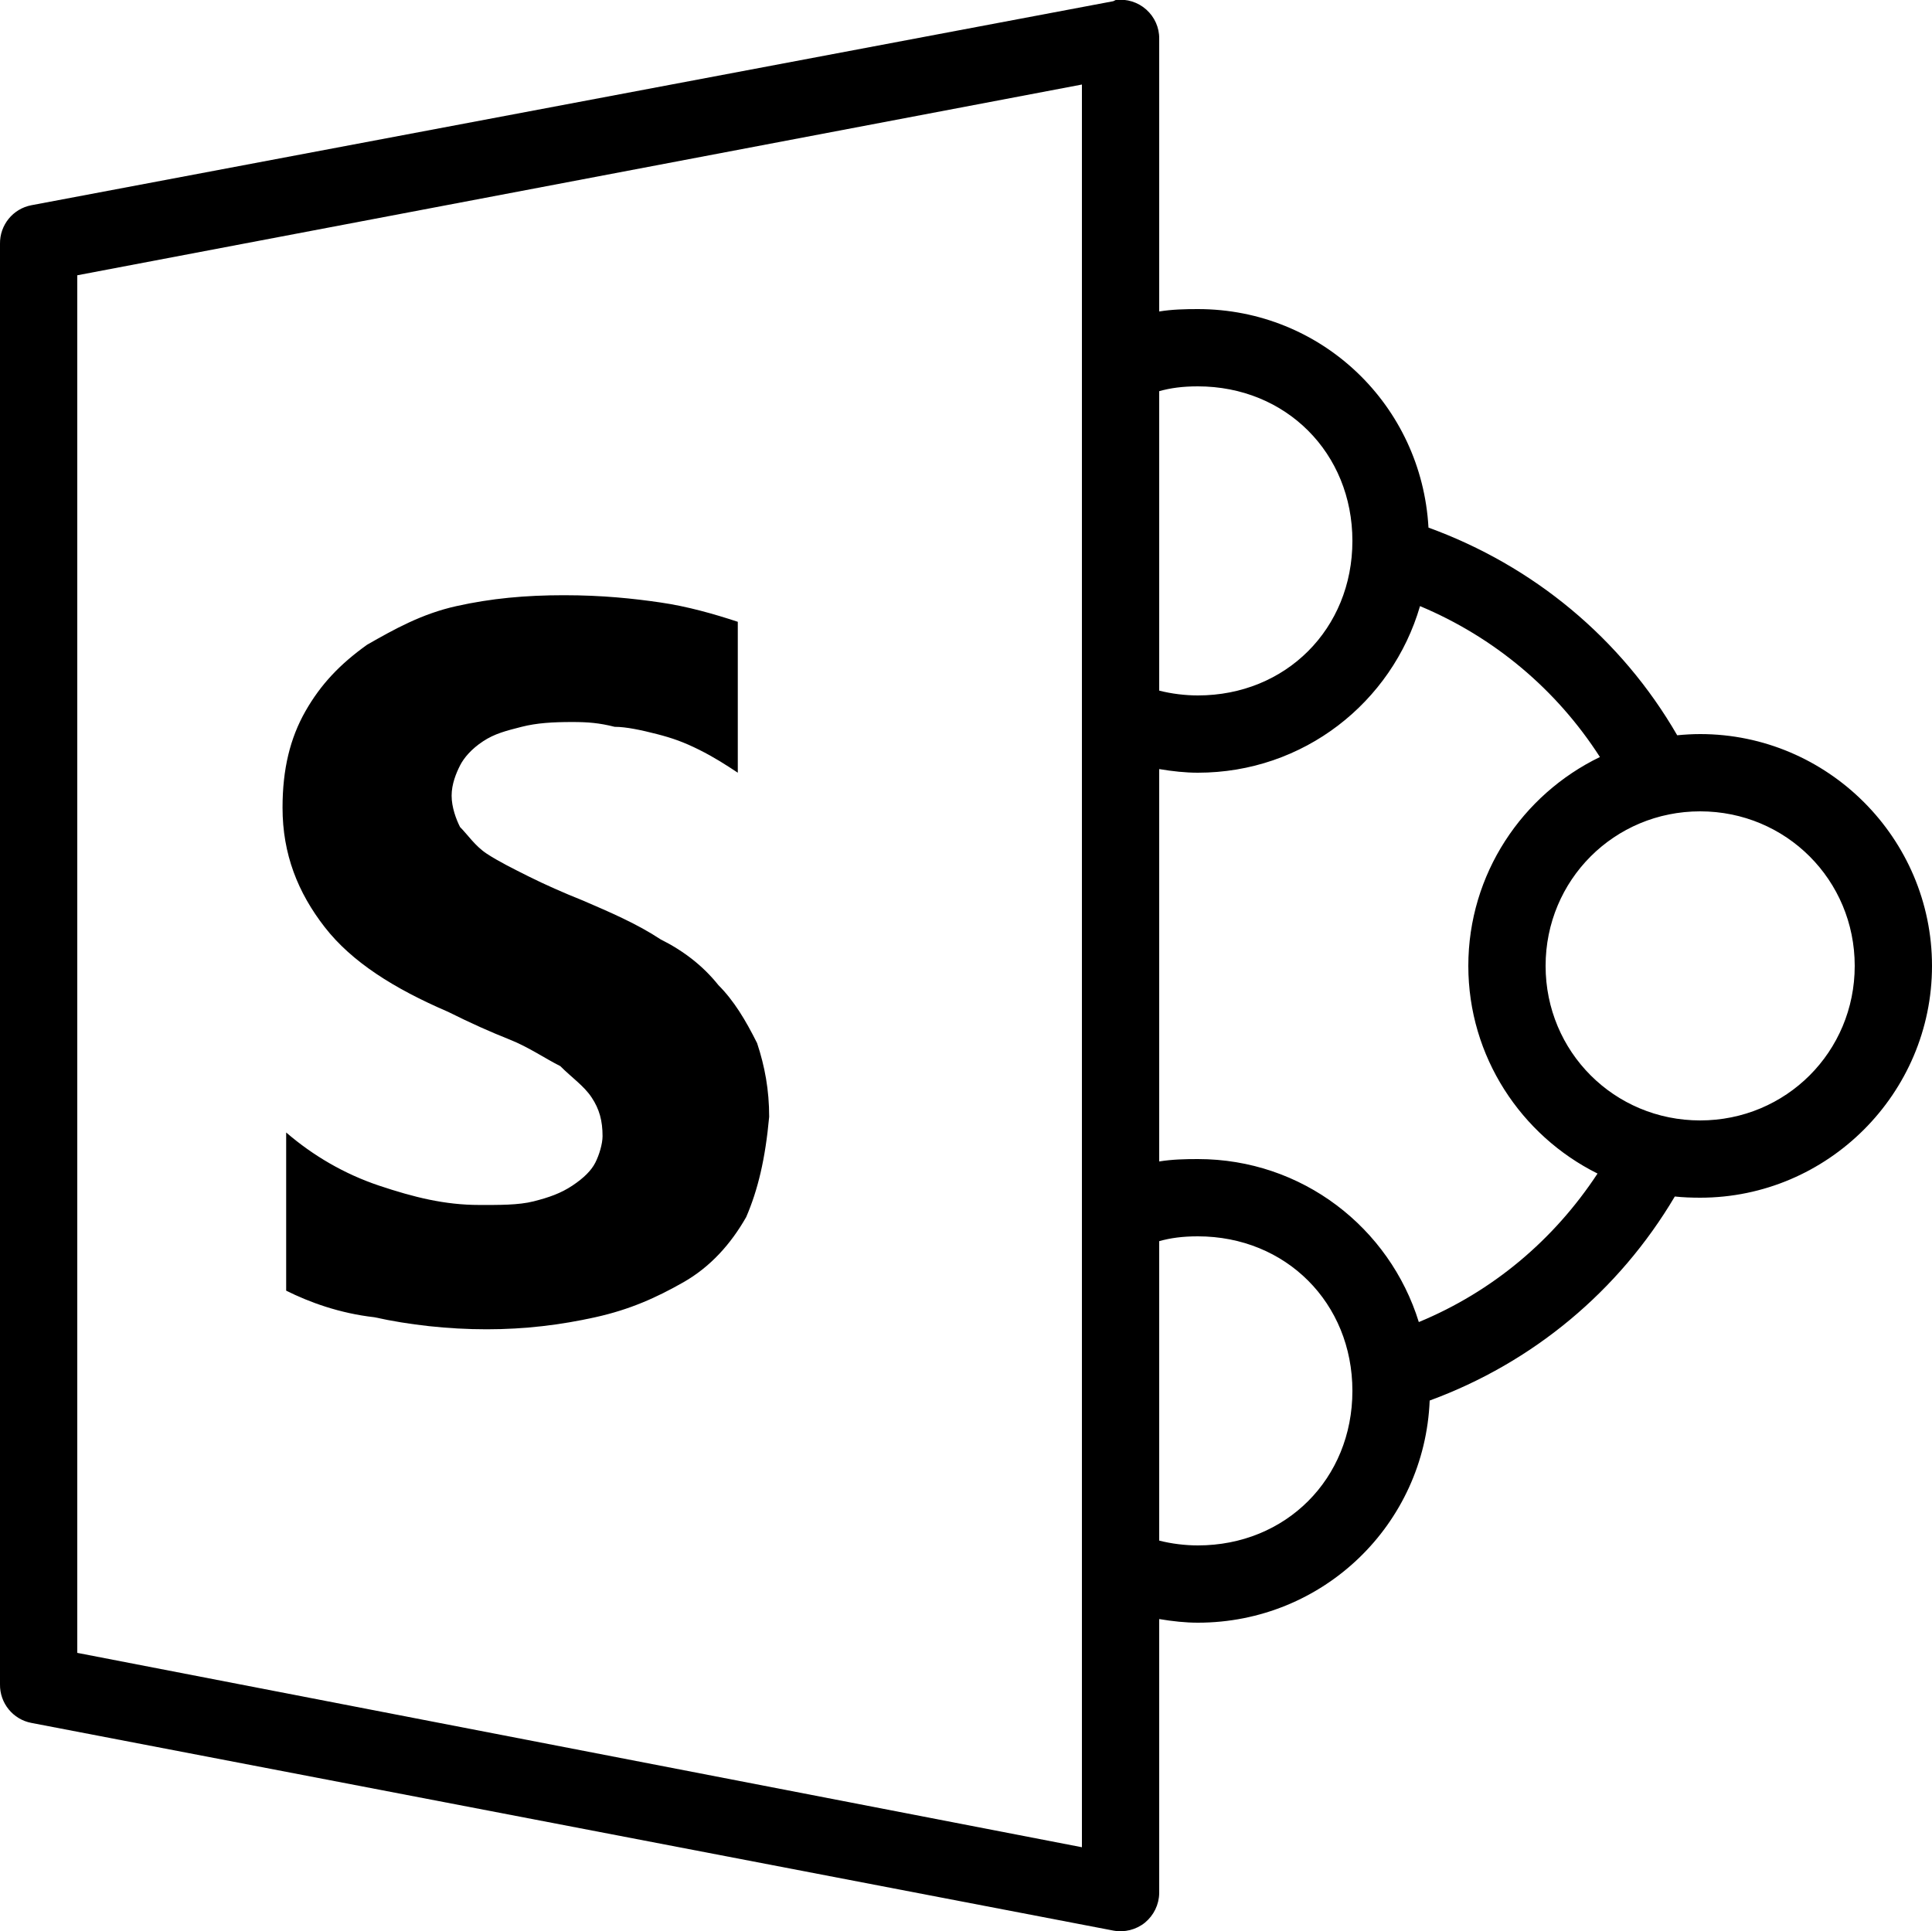
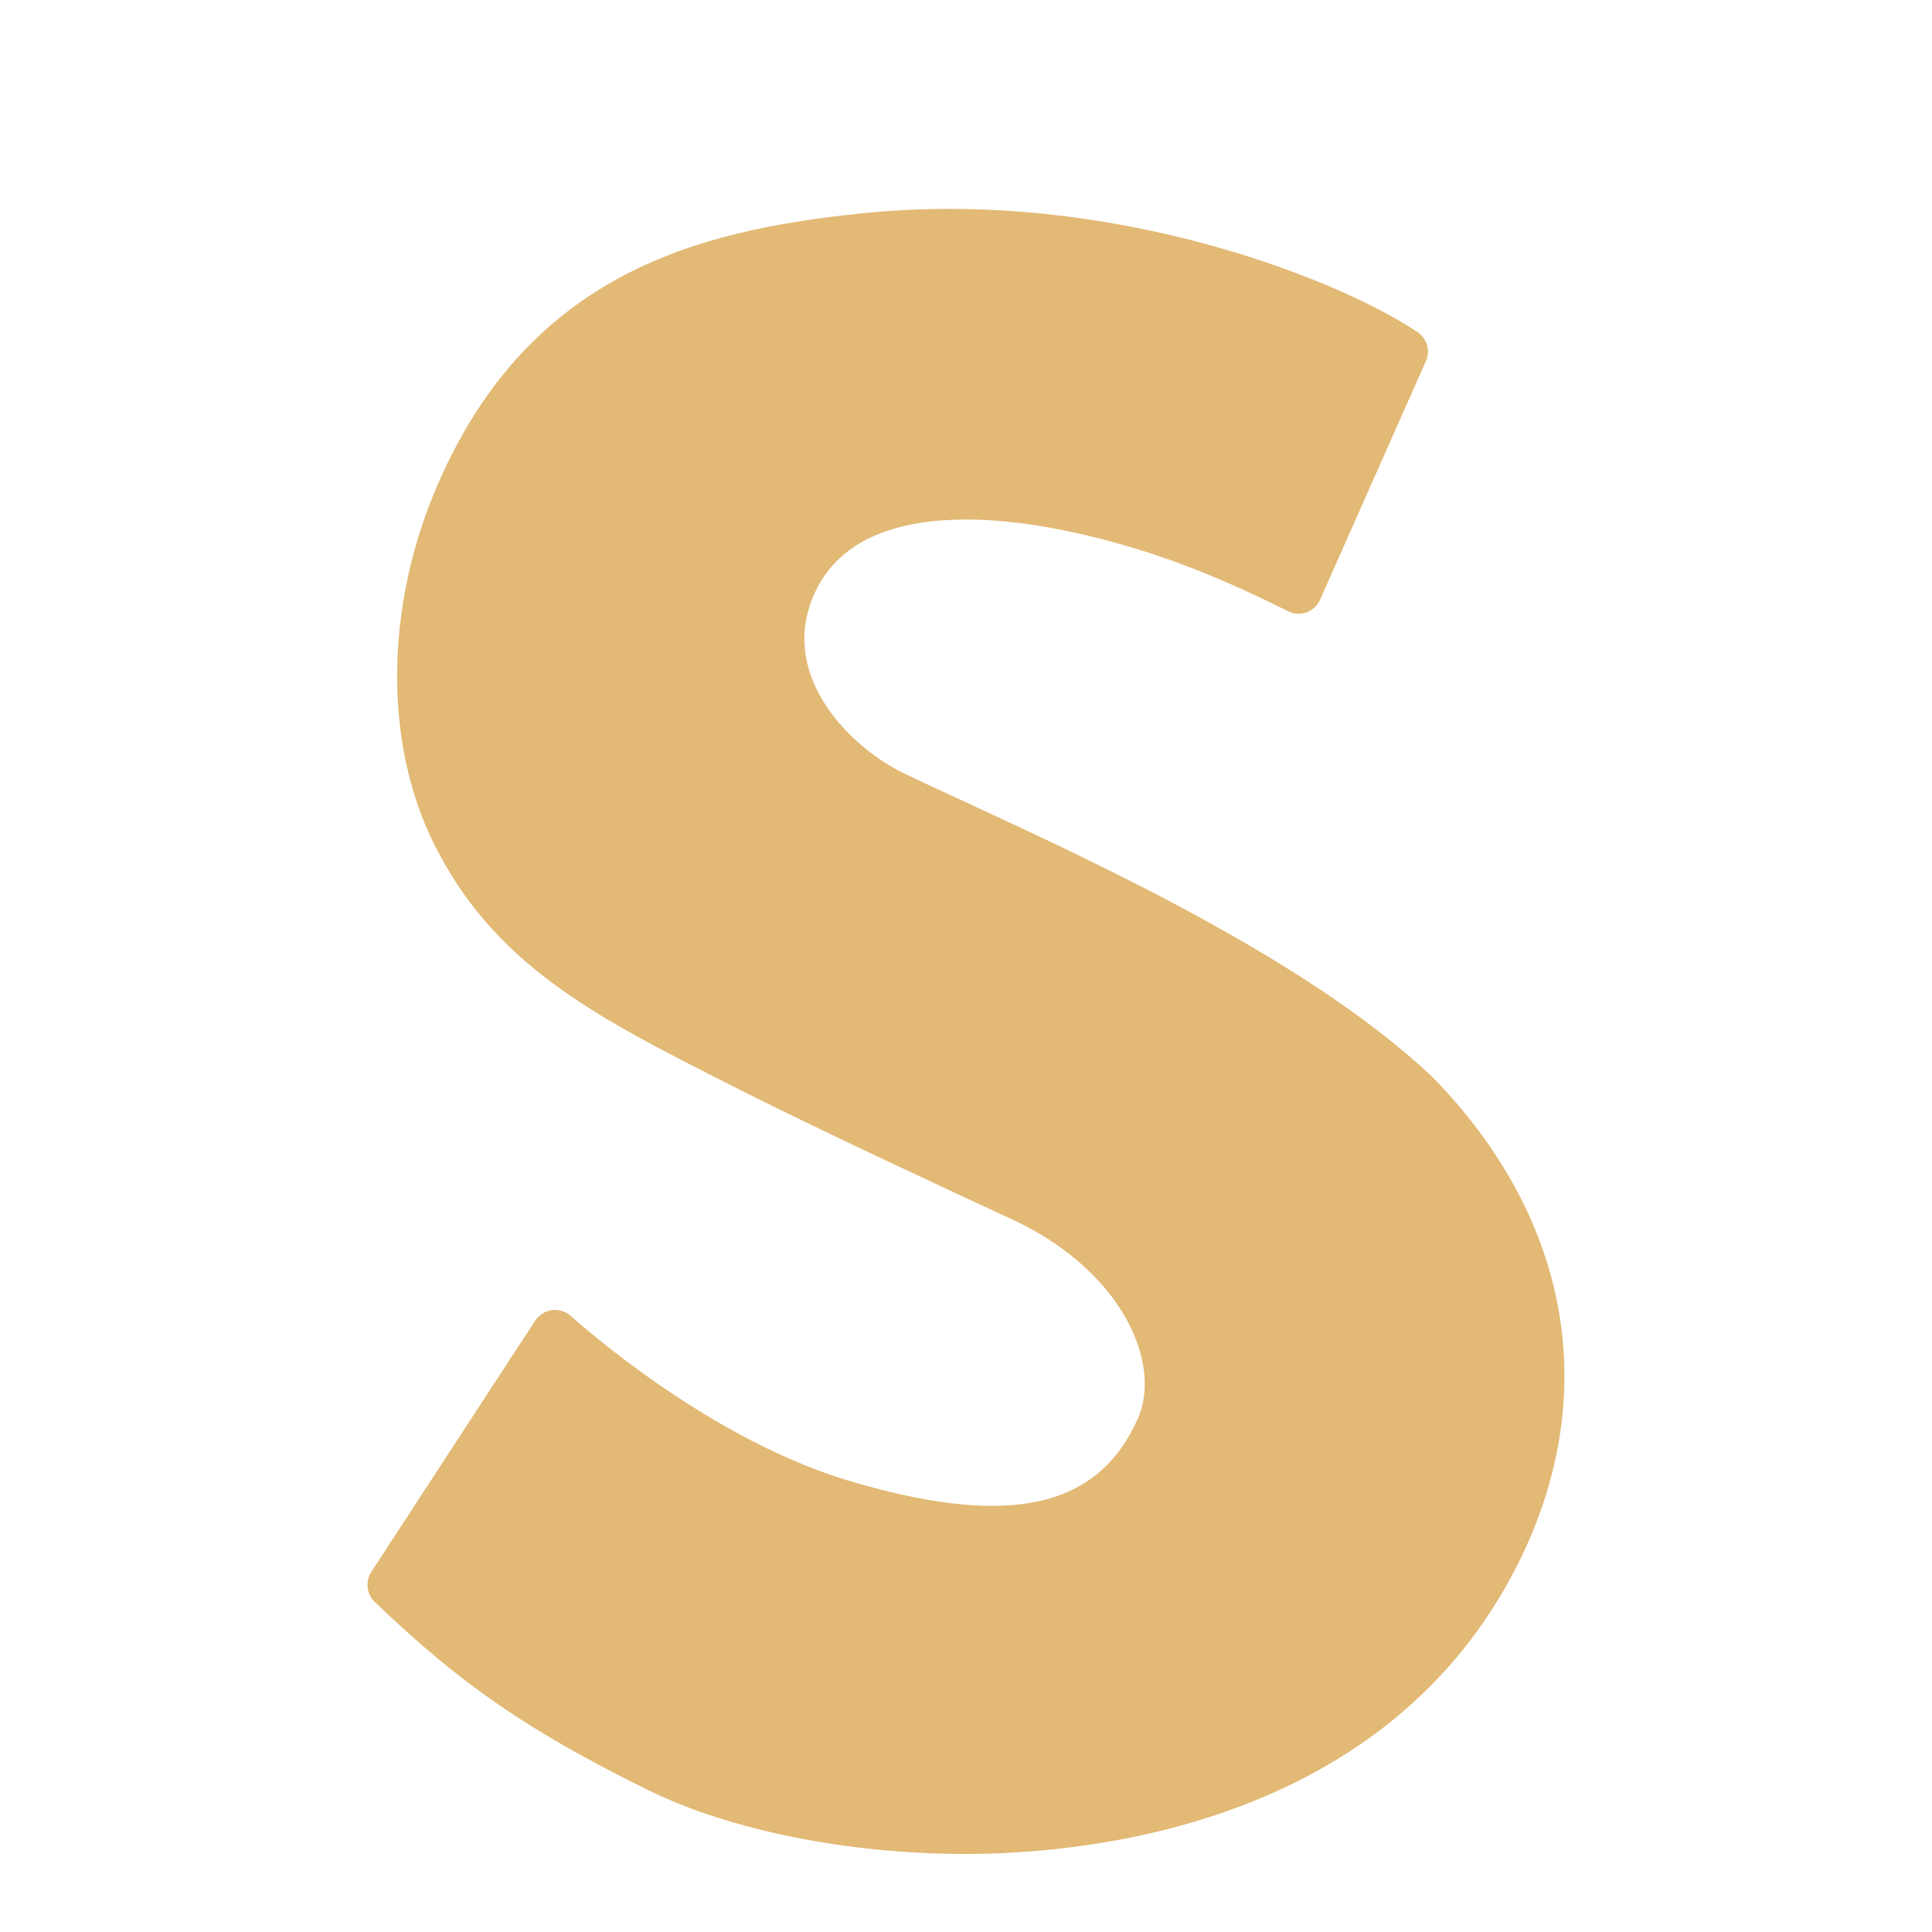
- <svg xmlns="http://www.w3.org/2000/svg">
-   <path d="M 28.875 0 C 28.855 0.008 28.832 0.02 28.812 0.031 L 0.812 5.312 C 0.336 5.402 -0.008 5.824 0 6.312 L 0 43.594 C -0.008 44.082 0.336 44.504 0.812 44.594 L 28.812 49.969 C 29.102 50.023 29.402 49.949 29.633 49.762 C 29.859 49.574 29.996 49.297 30 49 L 30 41.906 C 30.352 41.965 30.684 42 31 42 C 34.242 42 36.871 39.457 37 36.25 C 39.668 35.27 41.895 33.418 43.344 30.969 C 43.555 30.992 43.781 31 44 31 C 47.301 31 50 28.301 50 25 C 50 21.699 47.301 19 44 19 C 43.805 19 43.598 19.012 43.406 19.031 C 41.957 16.523 39.684 14.645 36.969 13.656 C 36.793 10.492 34.211 8 31 8 C 30.664 8 30.332 8.008 30 8.062 L 30 1 C 30.004 0.711 29.879 0.438 29.664 0.246 C 29.449 0.055 29.16 -0.035 28.875 0 Z M 28 2.188 L 28 47.812 L 2 42.781 L 2 7.125 Z M 31 10 C 33.277 10 35 11.723 35 14 C 35 16.277 33.277 18 31 18 C 30.676 18 30.316 17.957 30 17.875 L 30 10.125 C 30.289 10.043 30.602 10 31 10 Z M 14.594 15.406 C 13.594 15.406 12.711 15.488 11.812 15.688 C 10.914 15.887 10.199 16.289 9.5 16.688 C 8.801 17.188 8.305 17.707 7.906 18.406 C 7.508 19.105 7.312 19.906 7.312 20.906 C 7.312 22.105 7.707 23.102 8.406 24 C 9.105 24.898 10.195 25.586 11.594 26.188 C 12.195 26.488 12.688 26.707 13.188 26.906 C 13.688 27.105 14.102 27.395 14.5 27.594 C 14.801 27.895 15.113 28.105 15.312 28.406 C 15.512 28.707 15.594 29.008 15.594 29.406 C 15.594 29.605 15.508 29.895 15.406 30.094 C 15.305 30.293 15.113 30.488 14.812 30.688 C 14.512 30.887 14.211 30.992 13.812 31.094 C 13.414 31.195 12.906 31.188 12.406 31.188 C 11.508 31.188 10.711 30.988 9.812 30.688 C 8.914 30.387 8.105 29.914 7.406 29.312 L 7.406 33.406 C 8.008 33.707 8.789 33.992 9.688 34.094 C 10.586 34.293 11.594 34.406 12.594 34.406 C 13.594 34.406 14.508 34.293 15.406 34.094 C 16.305 33.895 16.988 33.586 17.688 33.188 C 18.387 32.789 18.914 32.199 19.312 31.5 C 19.613 30.801 19.805 30.008 19.906 28.906 C 19.906 28.207 19.793 27.602 19.594 27 C 19.293 26.398 18.992 25.898 18.594 25.5 C 18.195 25 17.695 24.613 17.094 24.312 C 16.492 23.914 15.793 23.613 15.094 23.312 C 14.594 23.113 14.086 22.887 13.688 22.688 C 13.289 22.488 12.895 22.293 12.594 22.094 C 12.293 21.895 12.105 21.605 11.906 21.406 C 11.805 21.207 11.688 20.895 11.688 20.594 C 11.688 20.293 11.805 20.012 11.906 19.812 C 12.008 19.613 12.199 19.387 12.5 19.188 C 12.801 18.988 13.102 18.914 13.5 18.812 C 13.898 18.711 14.312 18.688 14.812 18.688 C 15.211 18.688 15.508 18.711 15.906 18.812 C 16.207 18.812 16.602 18.898 17 19 C 17.398 19.102 17.695 19.207 18.094 19.406 C 18.492 19.605 18.793 19.801 19.094 20 L 19.094 16.094 C 18.492 15.895 17.793 15.695 17.094 15.594 C 16.395 15.492 15.594 15.406 14.594 15.406 Z M 36.75 15.688 C 38.668 16.492 40.281 17.844 41.406 19.594 C 39.395 20.566 38 22.625 38 25 C 38 27.348 39.367 29.391 41.344 30.375 C 40.211 32.098 38.625 33.43 36.719 34.219 C 35.961 31.773 33.699 30 31 30 C 30.664 30 30.332 30.008 30 30.062 L 30 19.906 C 30.352 19.965 30.684 20 31 20 C 33.734 20 36.023 18.184 36.75 15.688 Z M 44 21 C 46.223 21 48 22.777 48 25 C 48 27.223 46.223 29 44 29 C 41.777 29 40 27.223 40 25 C 40 22.777 41.777 21 44 21 Z M 31 32 C 33.277 32 35 33.723 35 36 C 35 38.277 33.277 40 31 40 C 30.676 40 30.316 39.957 30 39.875 L 30 32.125 C 30.289 32.043 30.602 32 31 32 Z" />
+ <svg xmlns="http://www.w3.org/2000/svg" width="800px" height="800px" viewBox="0 0 128 128" aria-hidden="true" role="img" class="iconify iconify--noto" preserveAspectRatio="xMidYMid meet" fill="#000000">
+   <g id="SVGRepo_bgCarrier" stroke-width="0" />
+   <g id="SVGRepo_tracerCarrier" stroke-linecap="round" stroke-linejoin="round" />
+   <g id="SVGRepo_iconCarrier">
+     <path d="M94.9 71.35c-8.08-7.63-21.82-13.99-30.91-18.2c-1.54-.71-2.93-1.35-4.11-1.92c-3.43-1.65-8.12-6.22-6.1-11.47c1.36-3.55 4.81-5.34 10.27-5.34c1.75 0 3.67.2 5.72.58c7.12 1.33 12.52 3.99 15.58 5.5c.38.19.82.21 1.22.07c.39-.15.72-.45.89-.84l7.01-15.81c.31-.69.07-1.51-.57-1.93c-4.94-3.28-17.27-8.15-30.97-8.15c-1.98 0-3.95.1-5.87.3c-10.92 1.12-21.86 4.03-27.92 17.64c-3.78 8.47-3.77 18.01.01 24.89c4.04 7.51 10.66 10.87 19.04 15.11l1.08.55c6.05 3.02 13.3 6.38 18.07 8.59c7.05 3.4 9.66 9.44 8.04 13.08c-2.61 5.87-8.38 7.16-18.36 4.33c-8.81-2.39-16.94-9.14-19.21-11.15c-.34-.3-.79-.44-1.25-.38c-.45.06-.85.32-1.1.69L24.6 104.14c-.41.63-.32 1.46.22 1.98c5.63 5.43 10.22 8.59 18.17 12.5c5.35 2.63 13.18 4.21 20.95 4.21c8.12 0 27.95-1.88 36.65-19.26c5.55-11.12 3.48-22.84-5.69-32.22z" fill="#e2b975" />
+   </g>
</svg>
